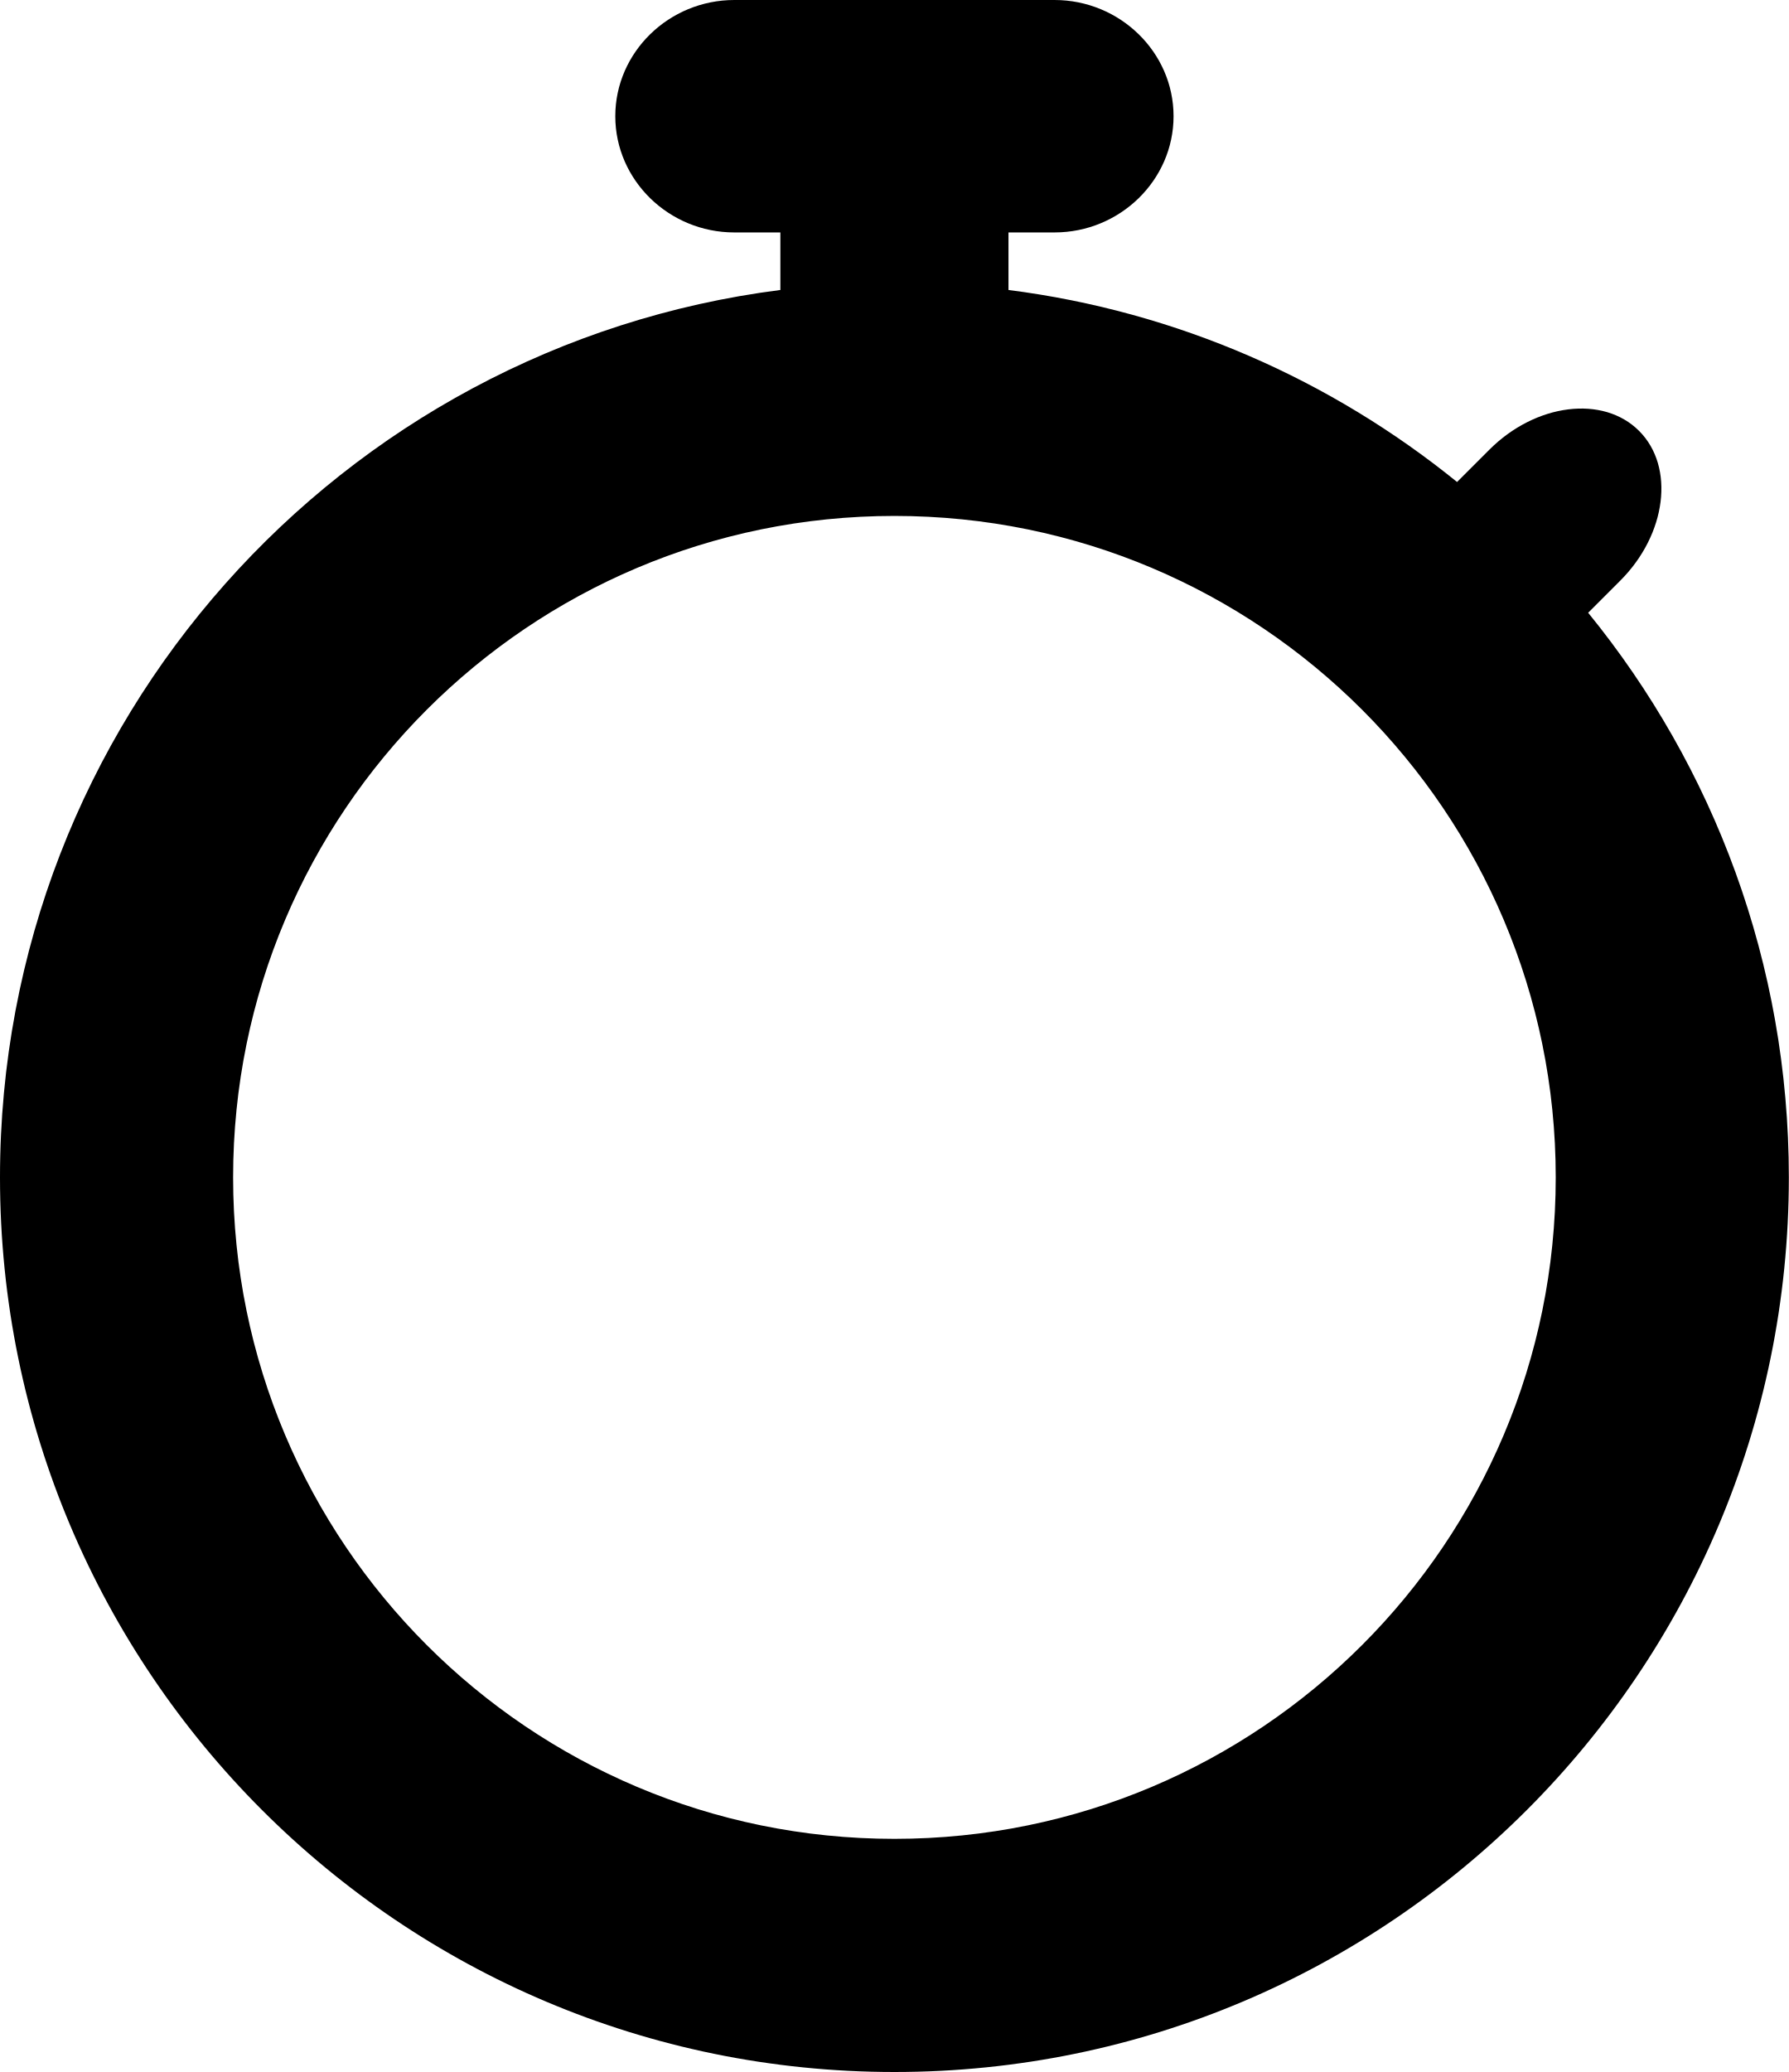
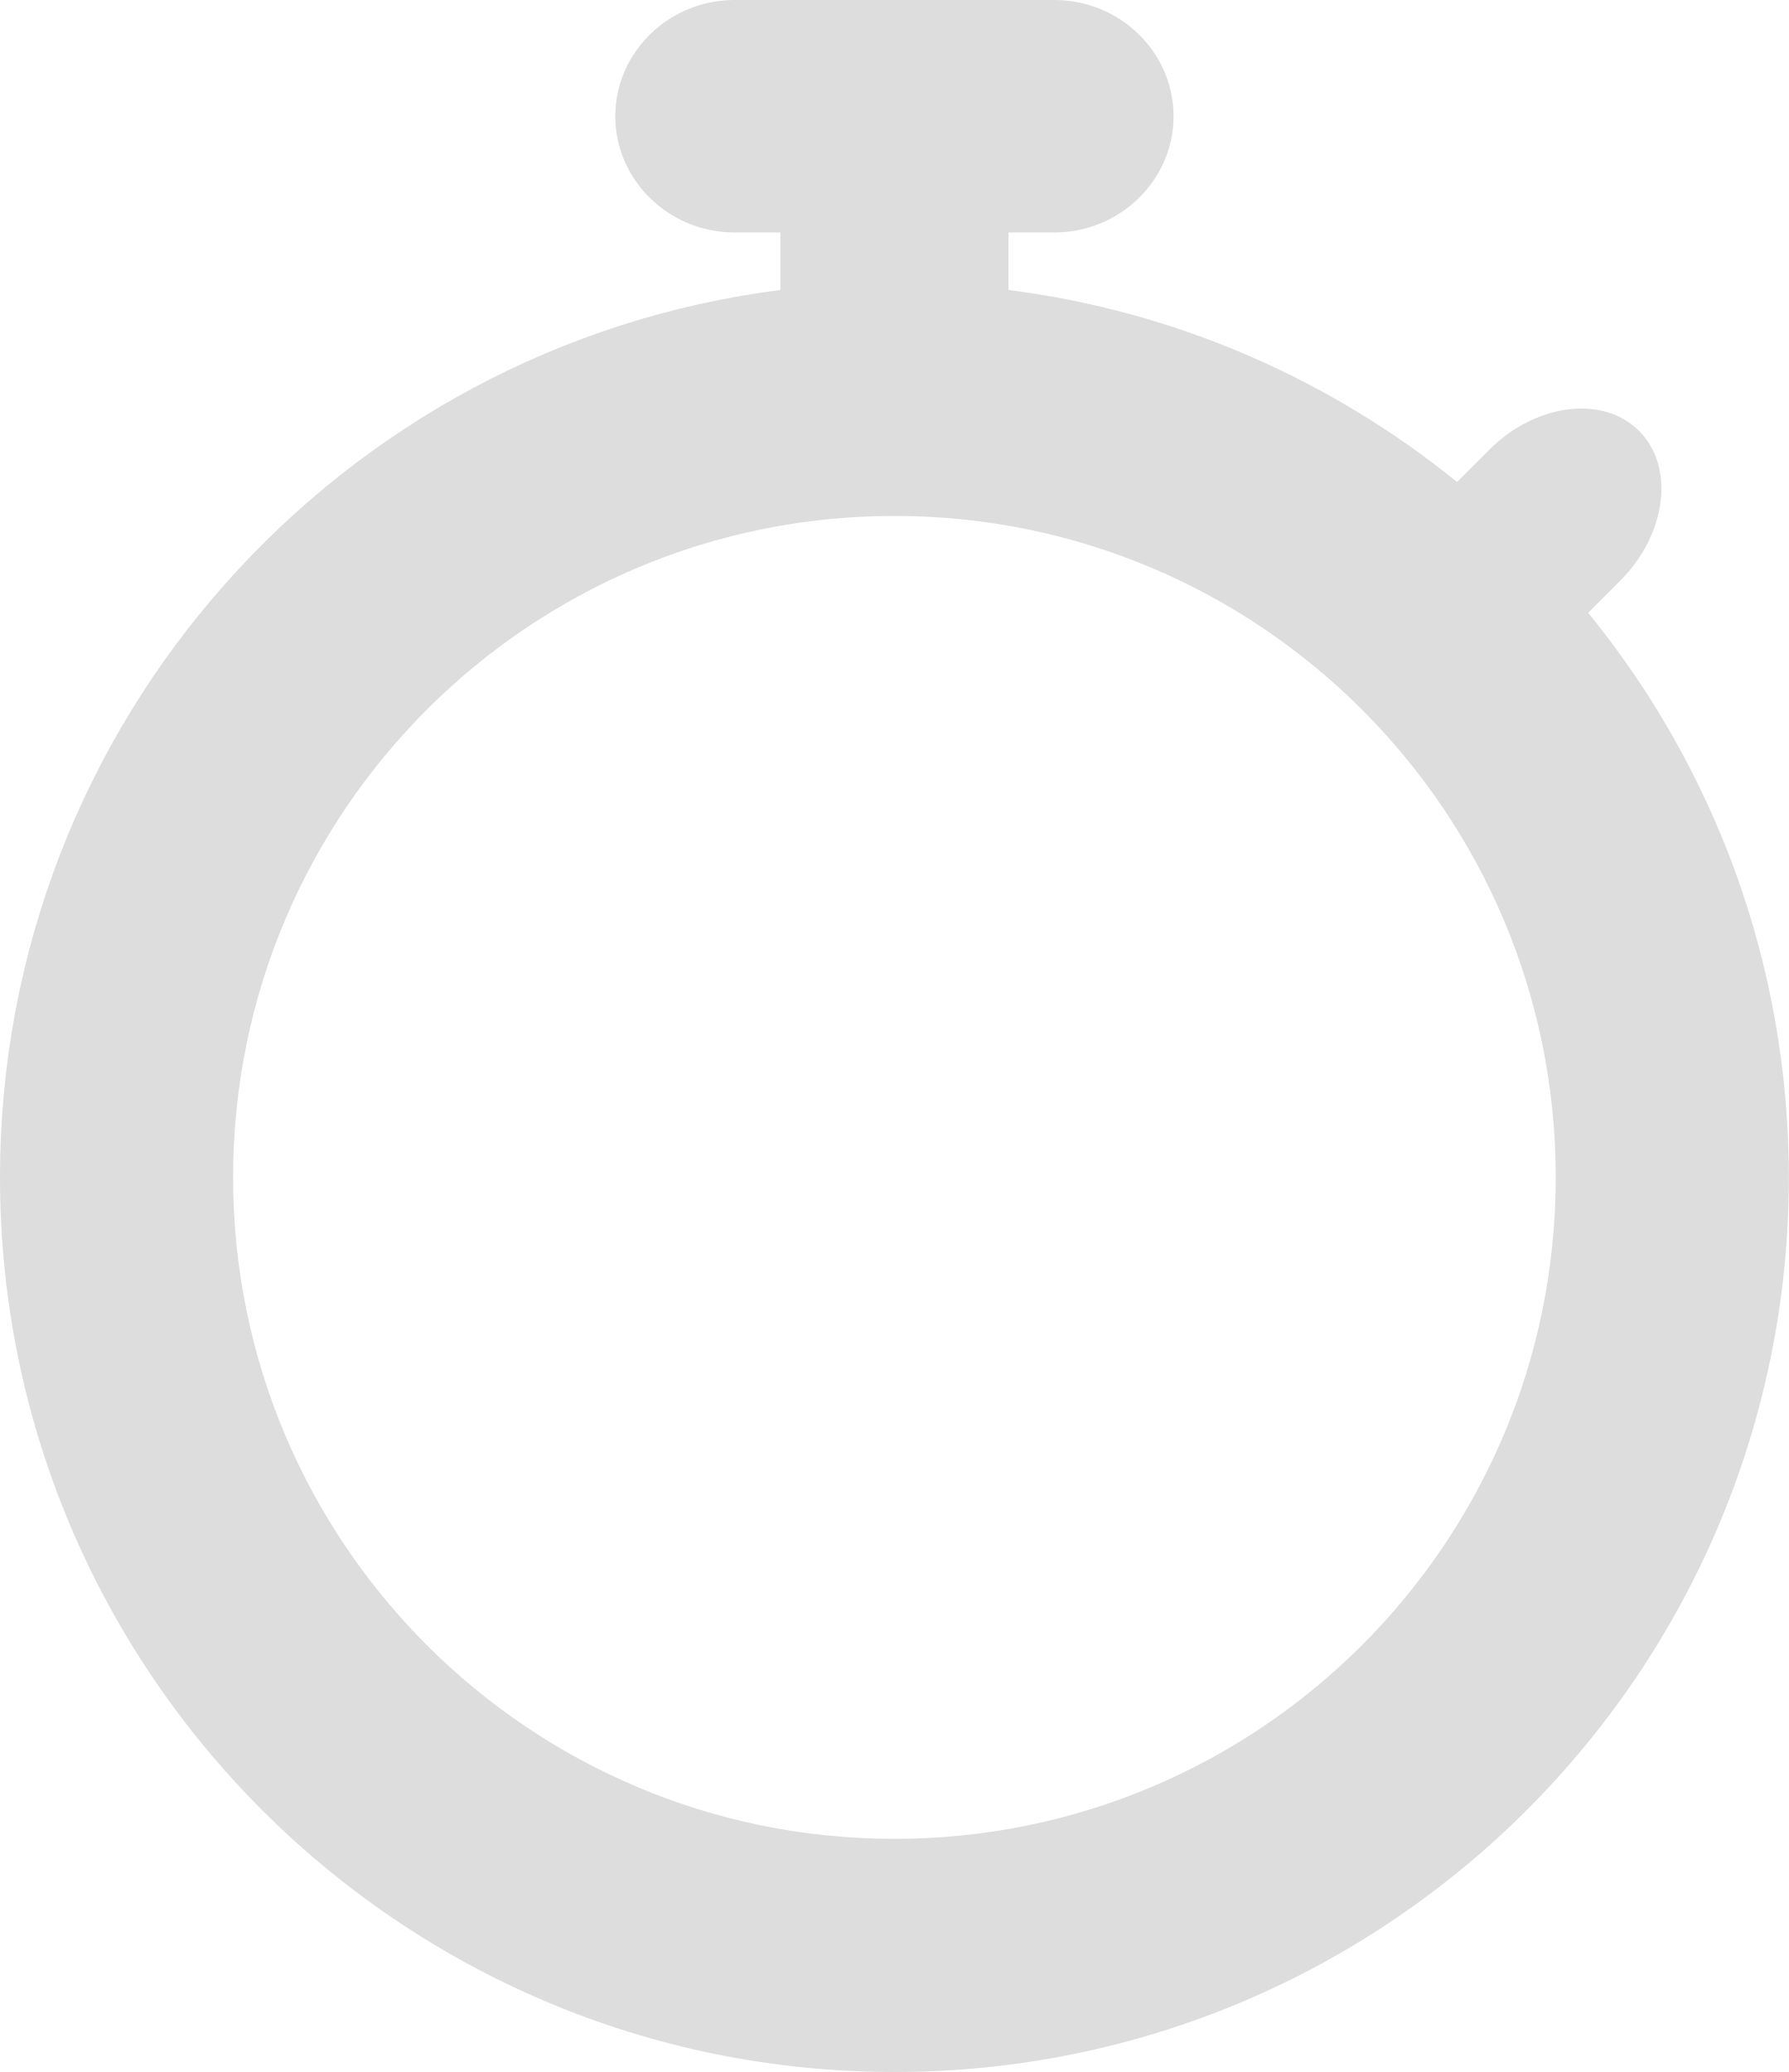
<svg xmlns="http://www.w3.org/2000/svg" version="1.1" id="Layer_1" x="0px" y="0px" width="298px" height="345.097px" viewBox="0 0 298 345.097" enable-background="new 0 0 298 345.097" xml:space="preserve">
-   <path d="M264.568,102.055l5.355-5.355c7.717-7.717,9.124-18.938,3.126-24.935c-5.997-5.997-17.217-4.59-24.934,3.127l-5.386,5.385 C221.768,63.292,196.11,51.875,168,48.297v-9.583h7.658c10.914,0,19.843-8.711,19.843-19.357S186.573,0,175.659,0h-53.317  c-10.913,0-19.842,8.711-19.842,19.357s8.929,19.357,19.842,19.357H130v9.583C56.681,57.629,0,120.244,0,196.097  c0,82.291,66.709,149,149,149c82.29,0,149-66.709,149-149C298,160.434,285.465,127.703,264.568,102.055z M149,306.264 c-60.844,0-110.167-49.323-110.167-110.167S88.156,85.93,149,85.93c60.843,0,110.167,49.323,110.167,110.167  S209.843,306.264,149,306.264z" />
+   <path fill="#DDDDDD" d="M264.568,102.055l5.355-5.355c7.717-7.717,9.124-18.938,3.126-24.935c-5.997-5.997-17.217-4.59-24.934,3.127l-5.386,5.385 C221.768,63.292,196.11,51.875,168,48.297v-9.583h7.658c10.914,0,19.843-8.711,19.843-19.357S186.573,0,175.659,0h-53.317  c-10.913,0-19.842,8.711-19.842,19.357s8.929,19.357,19.842,19.357H130v9.583C56.681,57.629,0,120.244,0,196.097  c0,82.291,66.709,149,149,149c82.29,0,149-66.709,149-149C298,160.434,285.465,127.703,264.568,102.055z M149,306.264 c-60.844,0-110.167-49.323-110.167-110.167S88.156,85.93,149,85.93c60.843,0,110.167,49.323,110.167,110.167  S209.843,306.264,149,306.264z" />
</svg>
